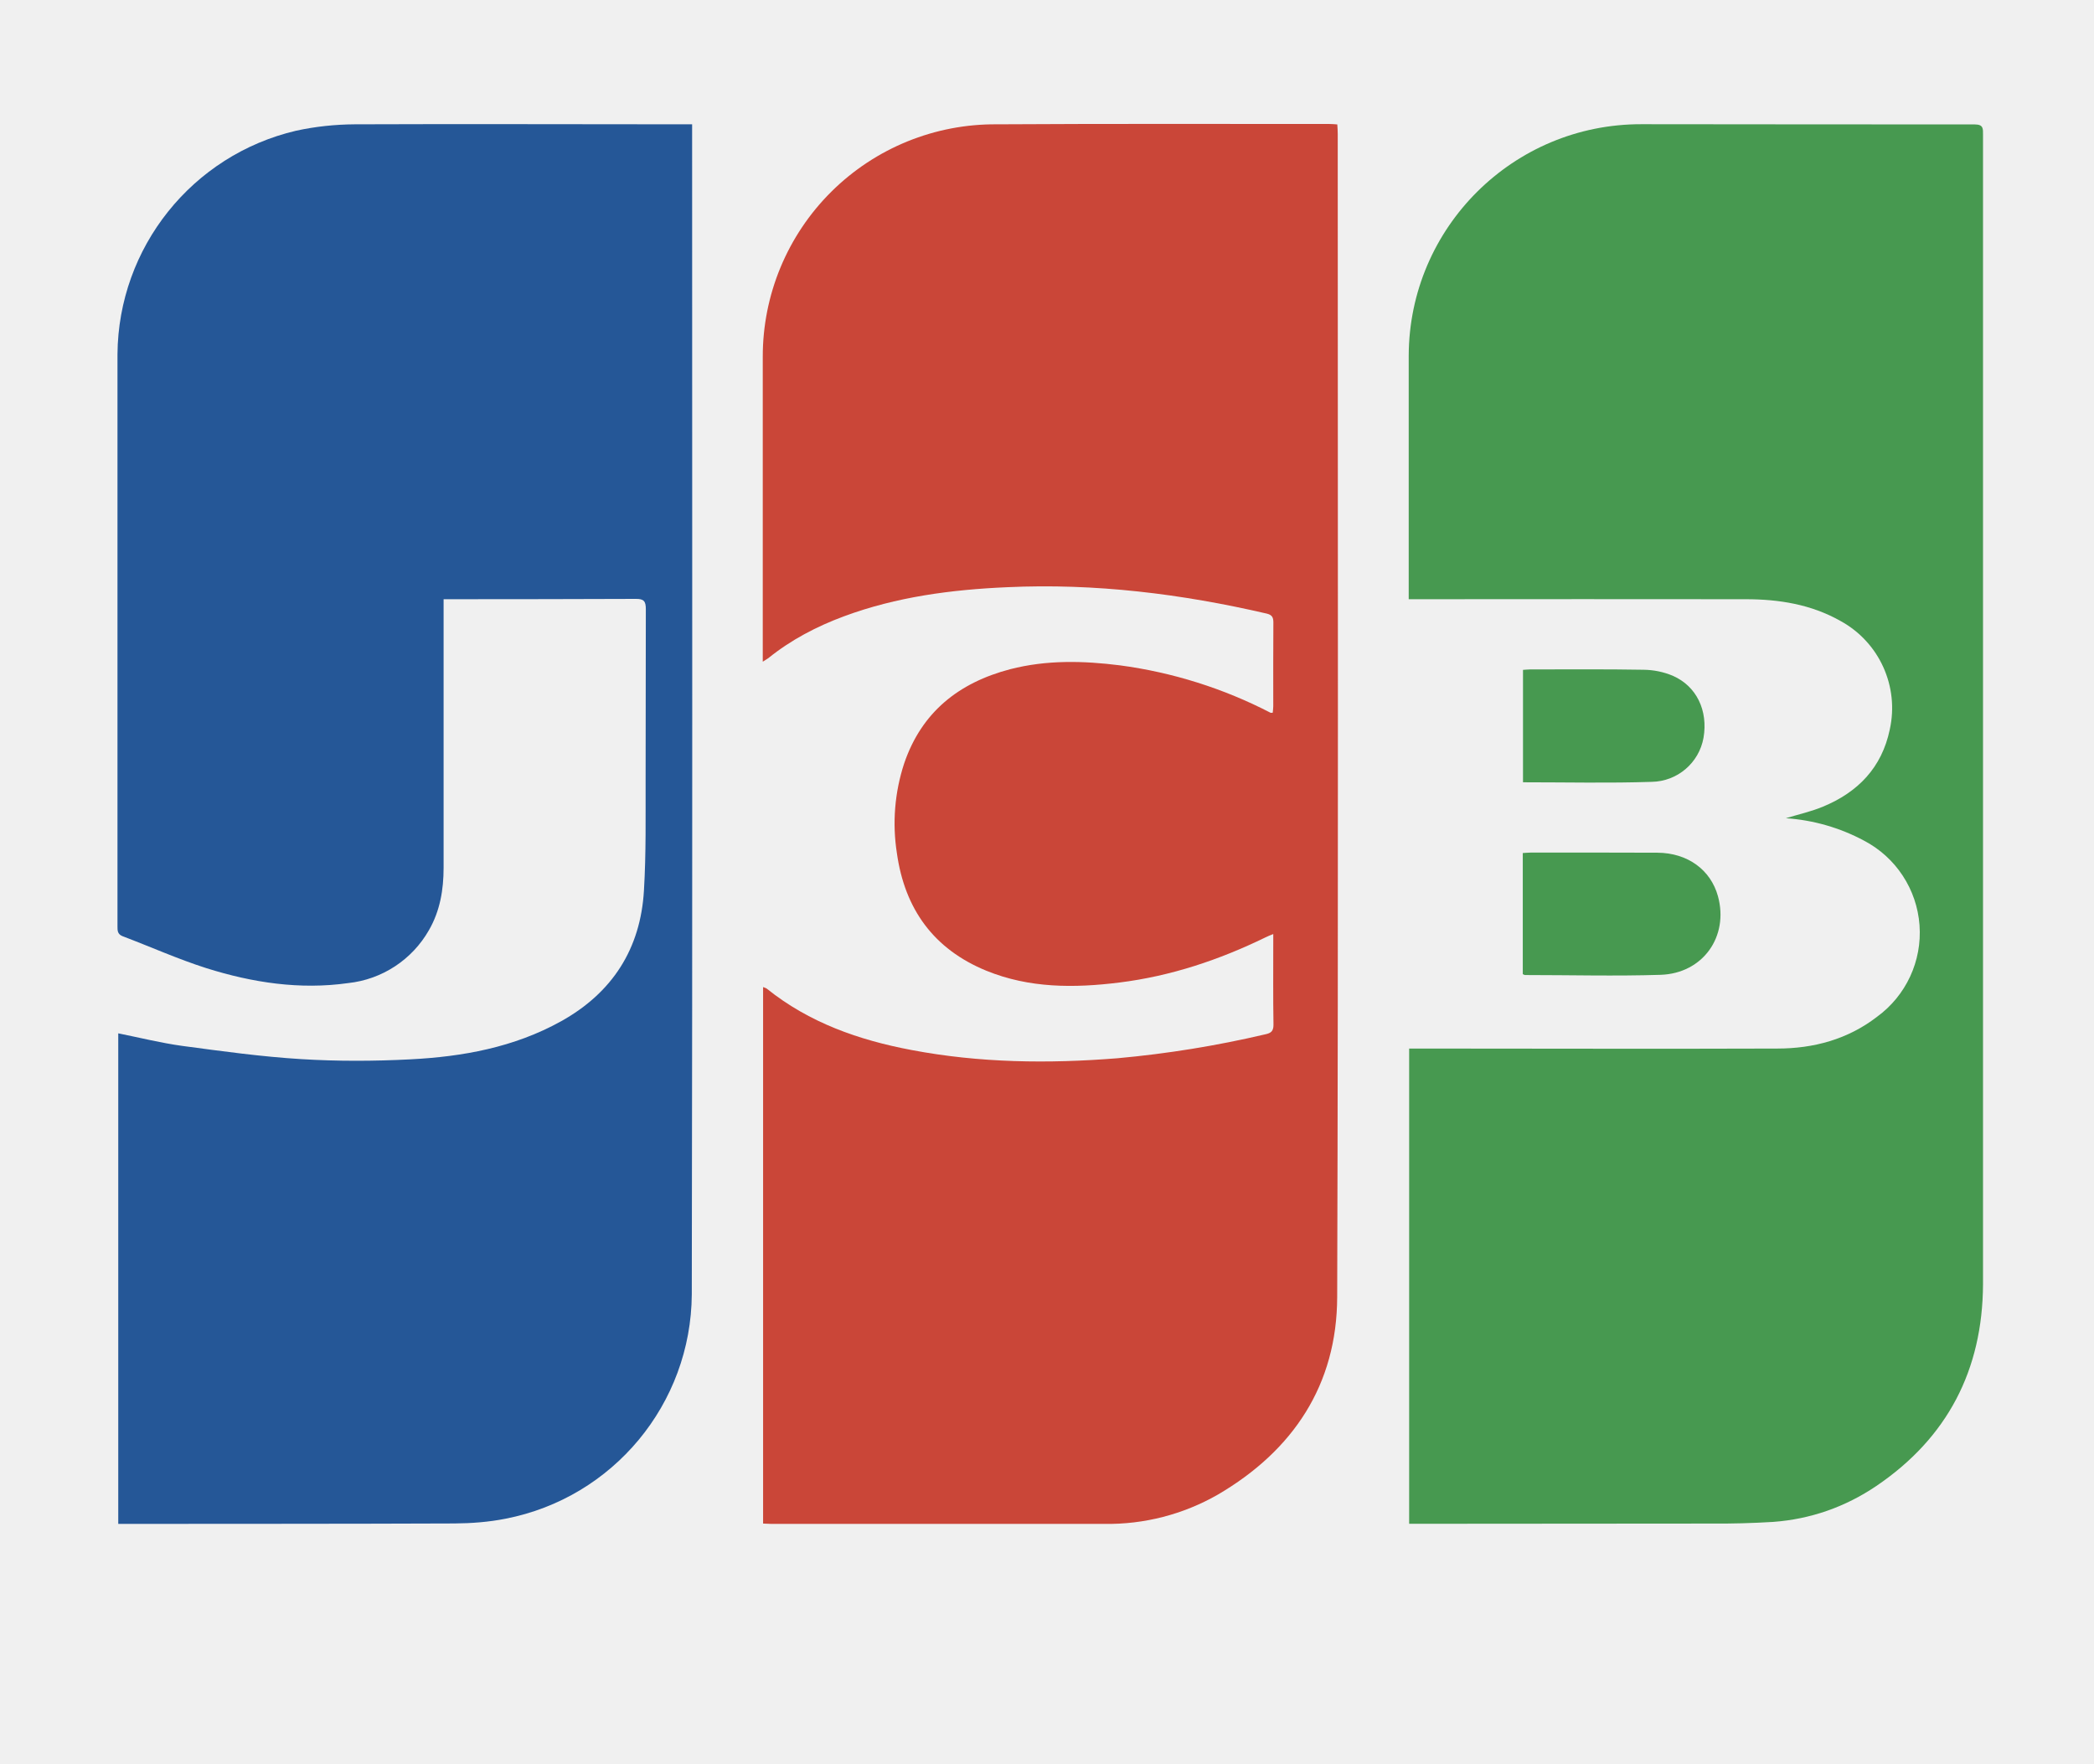
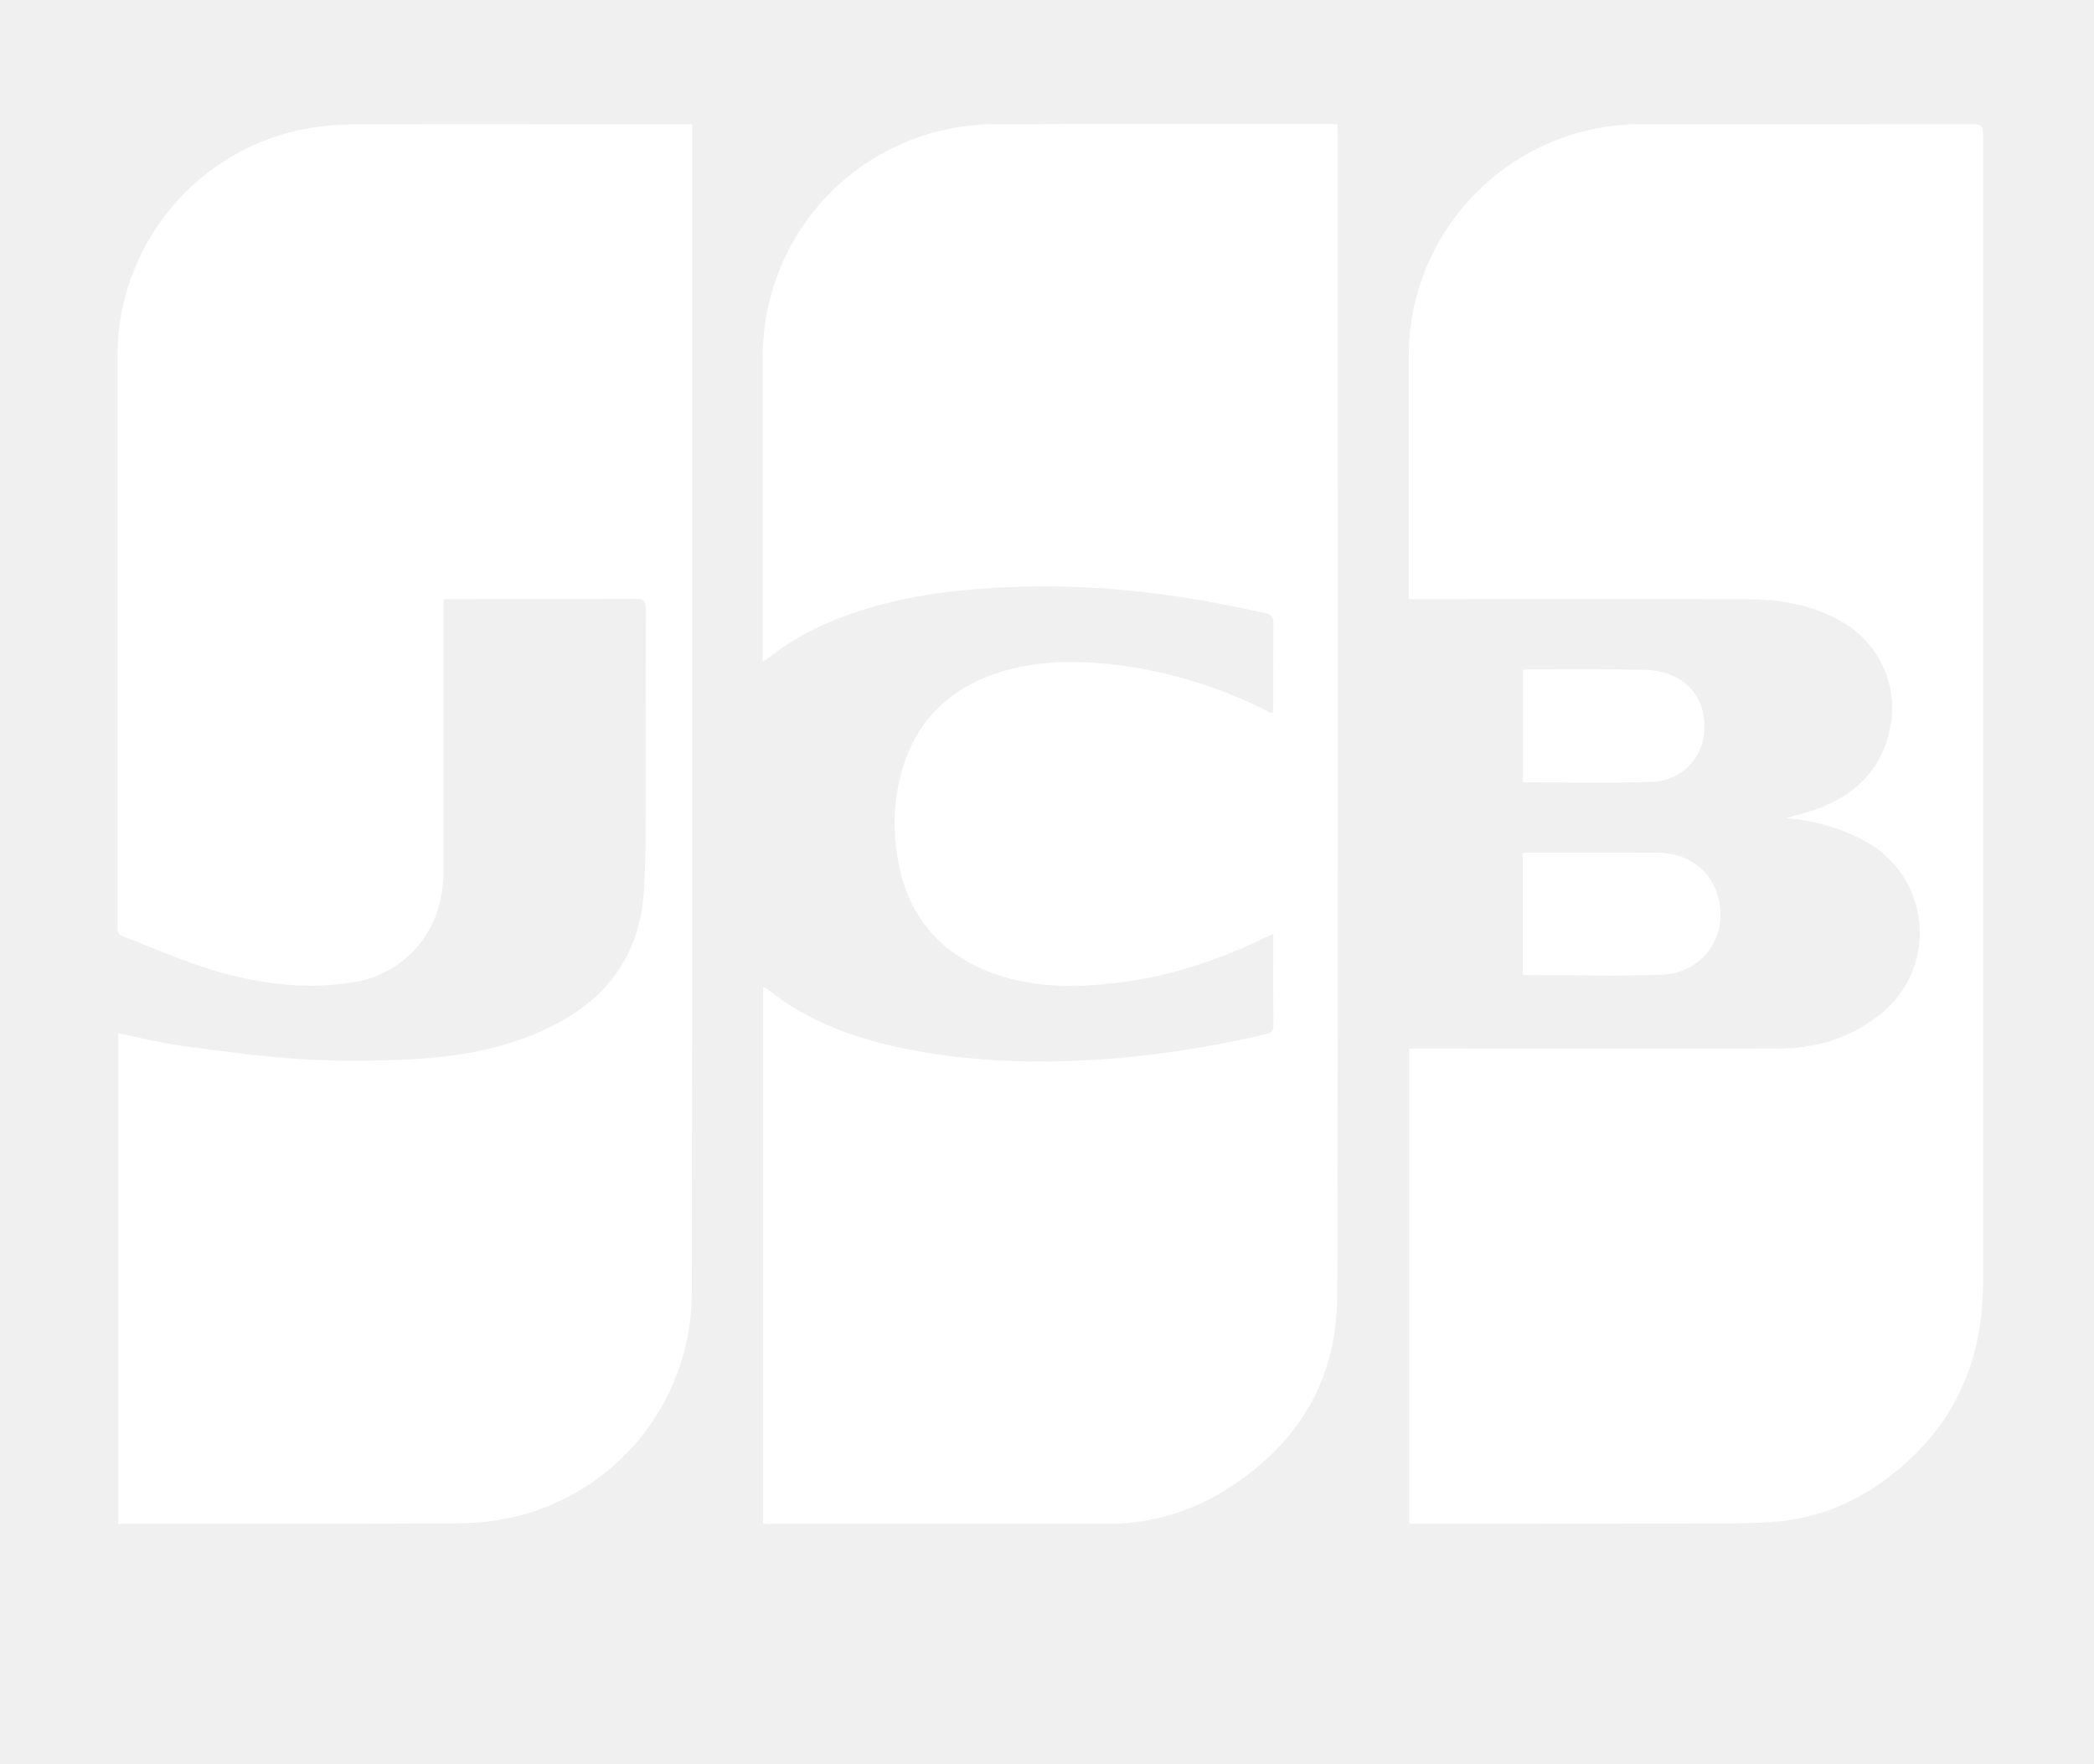
<svg xmlns="http://www.w3.org/2000/svg" width="19" height="16">
  <g fill="none" fill-rule="evenodd">
-     <path fill="#255797" d="M4.025 5.437V7.874c0 .198-.032.39-.132.564a.961.961 0 0 1-.734.482c-.438.062-.868-.004-1.285-.135-.258-.082-.507-.194-.761-.29-.048-.019-.047-.052-.047-.091v-4.38-.81a2.1 2.1 0 0 1 1.621-2.028c.174-.038.355-.057.532-.058.992-.004 1.984 0 2.975 0h.086v.086c0 3.51.004 7.02-.003 10.53a2.088 2.088 0 0 1-1.69 2.036c-.151.03-.308.042-.462.043-.99.004-1.979.003-2.968.004h-.084V9.376c.194.039.386.087.581.114.359.048.719.098 1.08.12.328.02.66.019.988.002.476-.024.943-.109 1.368-.345.466-.259.723-.658.753-1.19.02-.333.014-.668.015-1.002.002-.516 0-1.032.002-1.548 0-.072-.018-.094-.092-.093-.552.003-1.104.002-1.656.003h-.087z" />
-     <path fill="#CA4638" d="M6.924 13.824V8.956c.015.006.026.009.034.015.385.309.835.466 1.311.556.62.118 1.244.125 1.87.075a9.69 9.69 0 0 0 1.341-.217c.053-.011.075-.029.075-.087-.004-.246-.002-.493-.002-.739v-.084c-.03.012-.05.02-.07.03-.421.205-.86.352-1.327.41-.41.051-.816.052-1.206-.107-.479-.196-.741-.561-.812-1.067a1.744 1.744 0 0 1 .066-.814c.159-.467.497-.733.962-.855.33-.085.662-.077.996-.035a4.17 4.17 0 0 1 1.366.43c.004.002.009 0 .02 0 .002-.019.005-.039.005-.059 0-.253-.001-.507.001-.76 0-.045-.011-.068-.058-.08-.776-.18-1.56-.277-2.358-.24-.504.022-1.003.087-1.48.264-.248.092-.48.213-.687.38l-.05.032v-.092-2.674a2.106 2.106 0 0 1 2.125-2.11c1.006-.006 2.012-.003 3.018-.003.021 0 .042.002.07.004.002.03.004.058.004.086 0 3.518.006 7.035-.005 10.553-.002.797-.399 1.394-1.084 1.794a2.006 2.006 0 0 1-1.028.265H6.996l-.072-.003z" />
-     <path fill="#479950" d="M12.786 13.826V9.514h.093c1.082 0 2.165.004 3.247 0 .329 0 .639-.083.905-.288a.943.943 0 0 0-.117-1.598 1.75 1.75 0 0 0-.71-.204c.119-.036.232-.061.337-.105.317-.131.534-.354.606-.7a.9.9 0 0 0-.446-.984c-.268-.152-.561-.198-.862-.198-.985-.002-1.97 0-2.954 0h-.103V5.35 3.227a2.107 2.107 0 0 1 2.112-2.1c1.008 0 2.016.003 3.024.002.08 0 .075.04.075.094v10.43c-.004.778-.323 1.393-.968 1.83-.281.19-.596.301-.936.326a8.198 8.198 0 0 1-.565.015l-2.66.002h-.078z" />
-     <path fill="#479950" d="M13.817 8.84v-1.1c.024-.001.047-.004.07-.004.384 0 .768-.001 1.152.001.274.002.483.155.549.395.1.365-.136.7-.52.713-.41.013-.82.002-1.231.002-.004 0-.008-.003-.02-.008zm.002-1.742v-1.02c.023-.001.043-.004.064-.004.344 0 .688-.003 1.031.003a.707.707 0 0 1 .263.054c.218.095.322.317.28.563a.485.485 0 0 1-.47.4c-.386.013-.773.004-1.168.004z" />
+     <path fill="#FFFFFF" d="M4.025 5.437V7.874c0 .198-.032.39-.132.564a.961.961 0 0 1-.734.482c-.438.062-.868-.004-1.285-.135-.258-.082-.507-.194-.761-.29-.048-.019-.047-.052-.047-.091v-4.38-.81a2.1 2.1 0 0 1 1.621-2.028c.174-.038.355-.057.532-.058.992-.004 1.984 0 2.975 0h.086v.086c0 3.51.004 7.02-.003 10.53a2.088 2.088 0 0 1-1.69 2.036c-.151.03-.308.042-.462.043-.99.004-1.979.003-2.968.004h-.084V9.376c.194.039.386.087.581.114.359.048.719.098 1.08.12.328.02.66.019.988.002.476-.024.943-.109 1.368-.345.466-.259.723-.658.753-1.19.02-.333.014-.668.015-1.002.002-.516 0-1.032.002-1.548 0-.072-.018-.094-.092-.093-.552.003-1.104.002-1.656.003h-.087z" />
+     <path fill="#FFFFFF" d="M6.924 13.824V8.956c.015.006.026.009.034.015.385.309.835.466 1.311.556.62.118 1.244.125 1.87.075a9.69 9.69 0 0 0 1.341-.217c.053-.011.075-.029.075-.087-.004-.246-.002-.493-.002-.739v-.084c-.03.012-.05.02-.07.03-.421.205-.86.352-1.327.41-.41.051-.816.052-1.206-.107-.479-.196-.741-.561-.812-1.067a1.744 1.744 0 0 1 .066-.814c.159-.467.497-.733.962-.855.33-.085.662-.077.996-.035a4.17 4.17 0 0 1 1.366.43c.004.002.009 0 .02 0 .002-.019.005-.039.005-.059 0-.253-.001-.507.001-.76 0-.045-.011-.068-.058-.08-.776-.18-1.56-.277-2.358-.24-.504.022-1.003.087-1.48.264-.248.092-.48.213-.687.38l-.05.032v-.092-2.674a2.106 2.106 0 0 1 2.125-2.11c1.006-.006 2.012-.003 3.018-.003.021 0 .042.002.07.004.002.03.004.058.004.086 0 3.518.006 7.035-.005 10.553-.002.797-.399 1.394-1.084 1.794a2.006 2.006 0 0 1-1.028.265H6.996l-.072-.003z" />
+     <path fill="#FFFFFF" d="M12.786 13.826V9.514h.093c1.082 0 2.165.004 3.247 0 .329 0 .639-.083.905-.288a.943.943 0 0 0-.117-1.598 1.75 1.75 0 0 0-.71-.204c.119-.036.232-.061.337-.105.317-.131.534-.354.606-.7a.9.9 0 0 0-.446-.984c-.268-.152-.561-.198-.862-.198-.985-.002-1.97 0-2.954 0h-.103V5.35 3.227a2.107 2.107 0 0 1 2.112-2.1c1.008 0 2.016.003 3.024.002.08 0 .075.04.075.094v10.43c-.004.778-.323 1.393-.968 1.83-.281.19-.596.301-.936.326a8.198 8.198 0 0 1-.565.015l-2.66.002h-.078z" />
+     <path fill="#FFFFFF" d="M13.817 8.84v-1.1c.024-.001.047-.004.07-.004.384 0 .768-.001 1.152.001.274.002.483.155.549.395.1.365-.136.7-.52.713-.41.013-.82.002-1.231.002-.004 0-.008-.003-.02-.008zm.002-1.742v-1.02c.023-.001.043-.004.064-.004.344 0 .688-.003 1.031.003a.707.707 0 0 1 .263.054c.218.095.322.317.28.563a.485.485 0 0 1-.47.4c-.386.013-.773.004-1.168.004z" />
  </g>
</svg>
